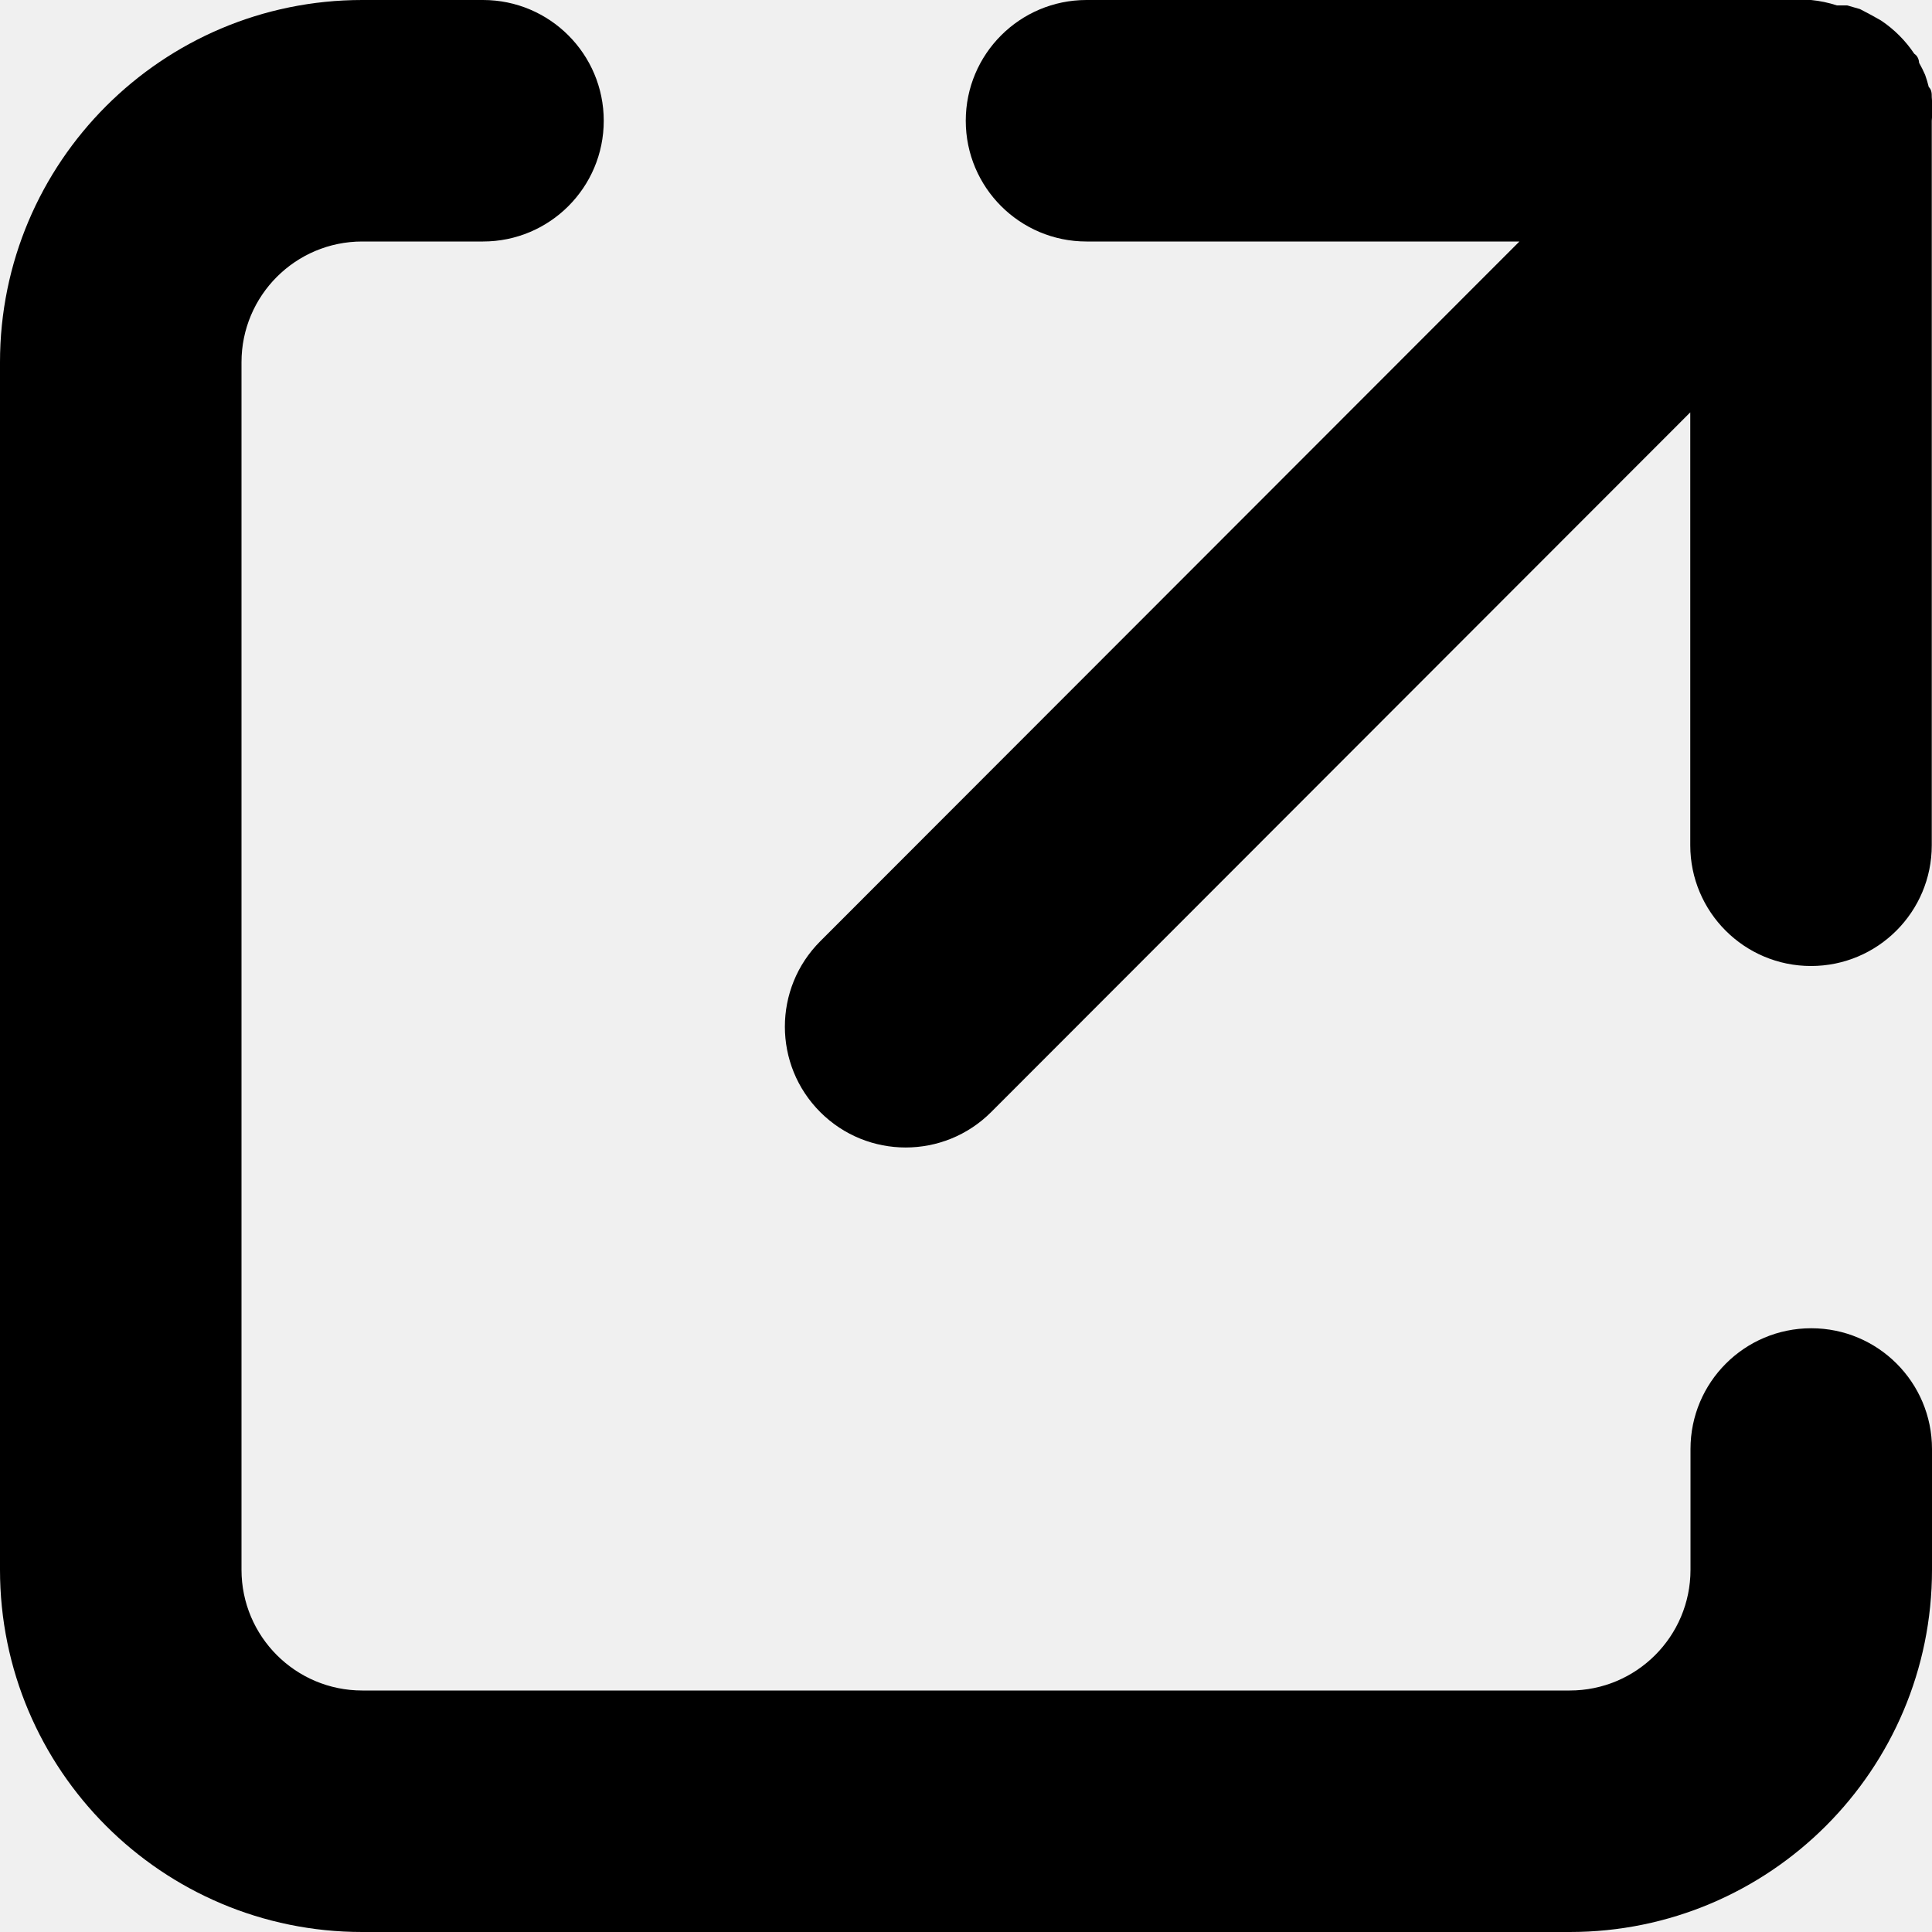
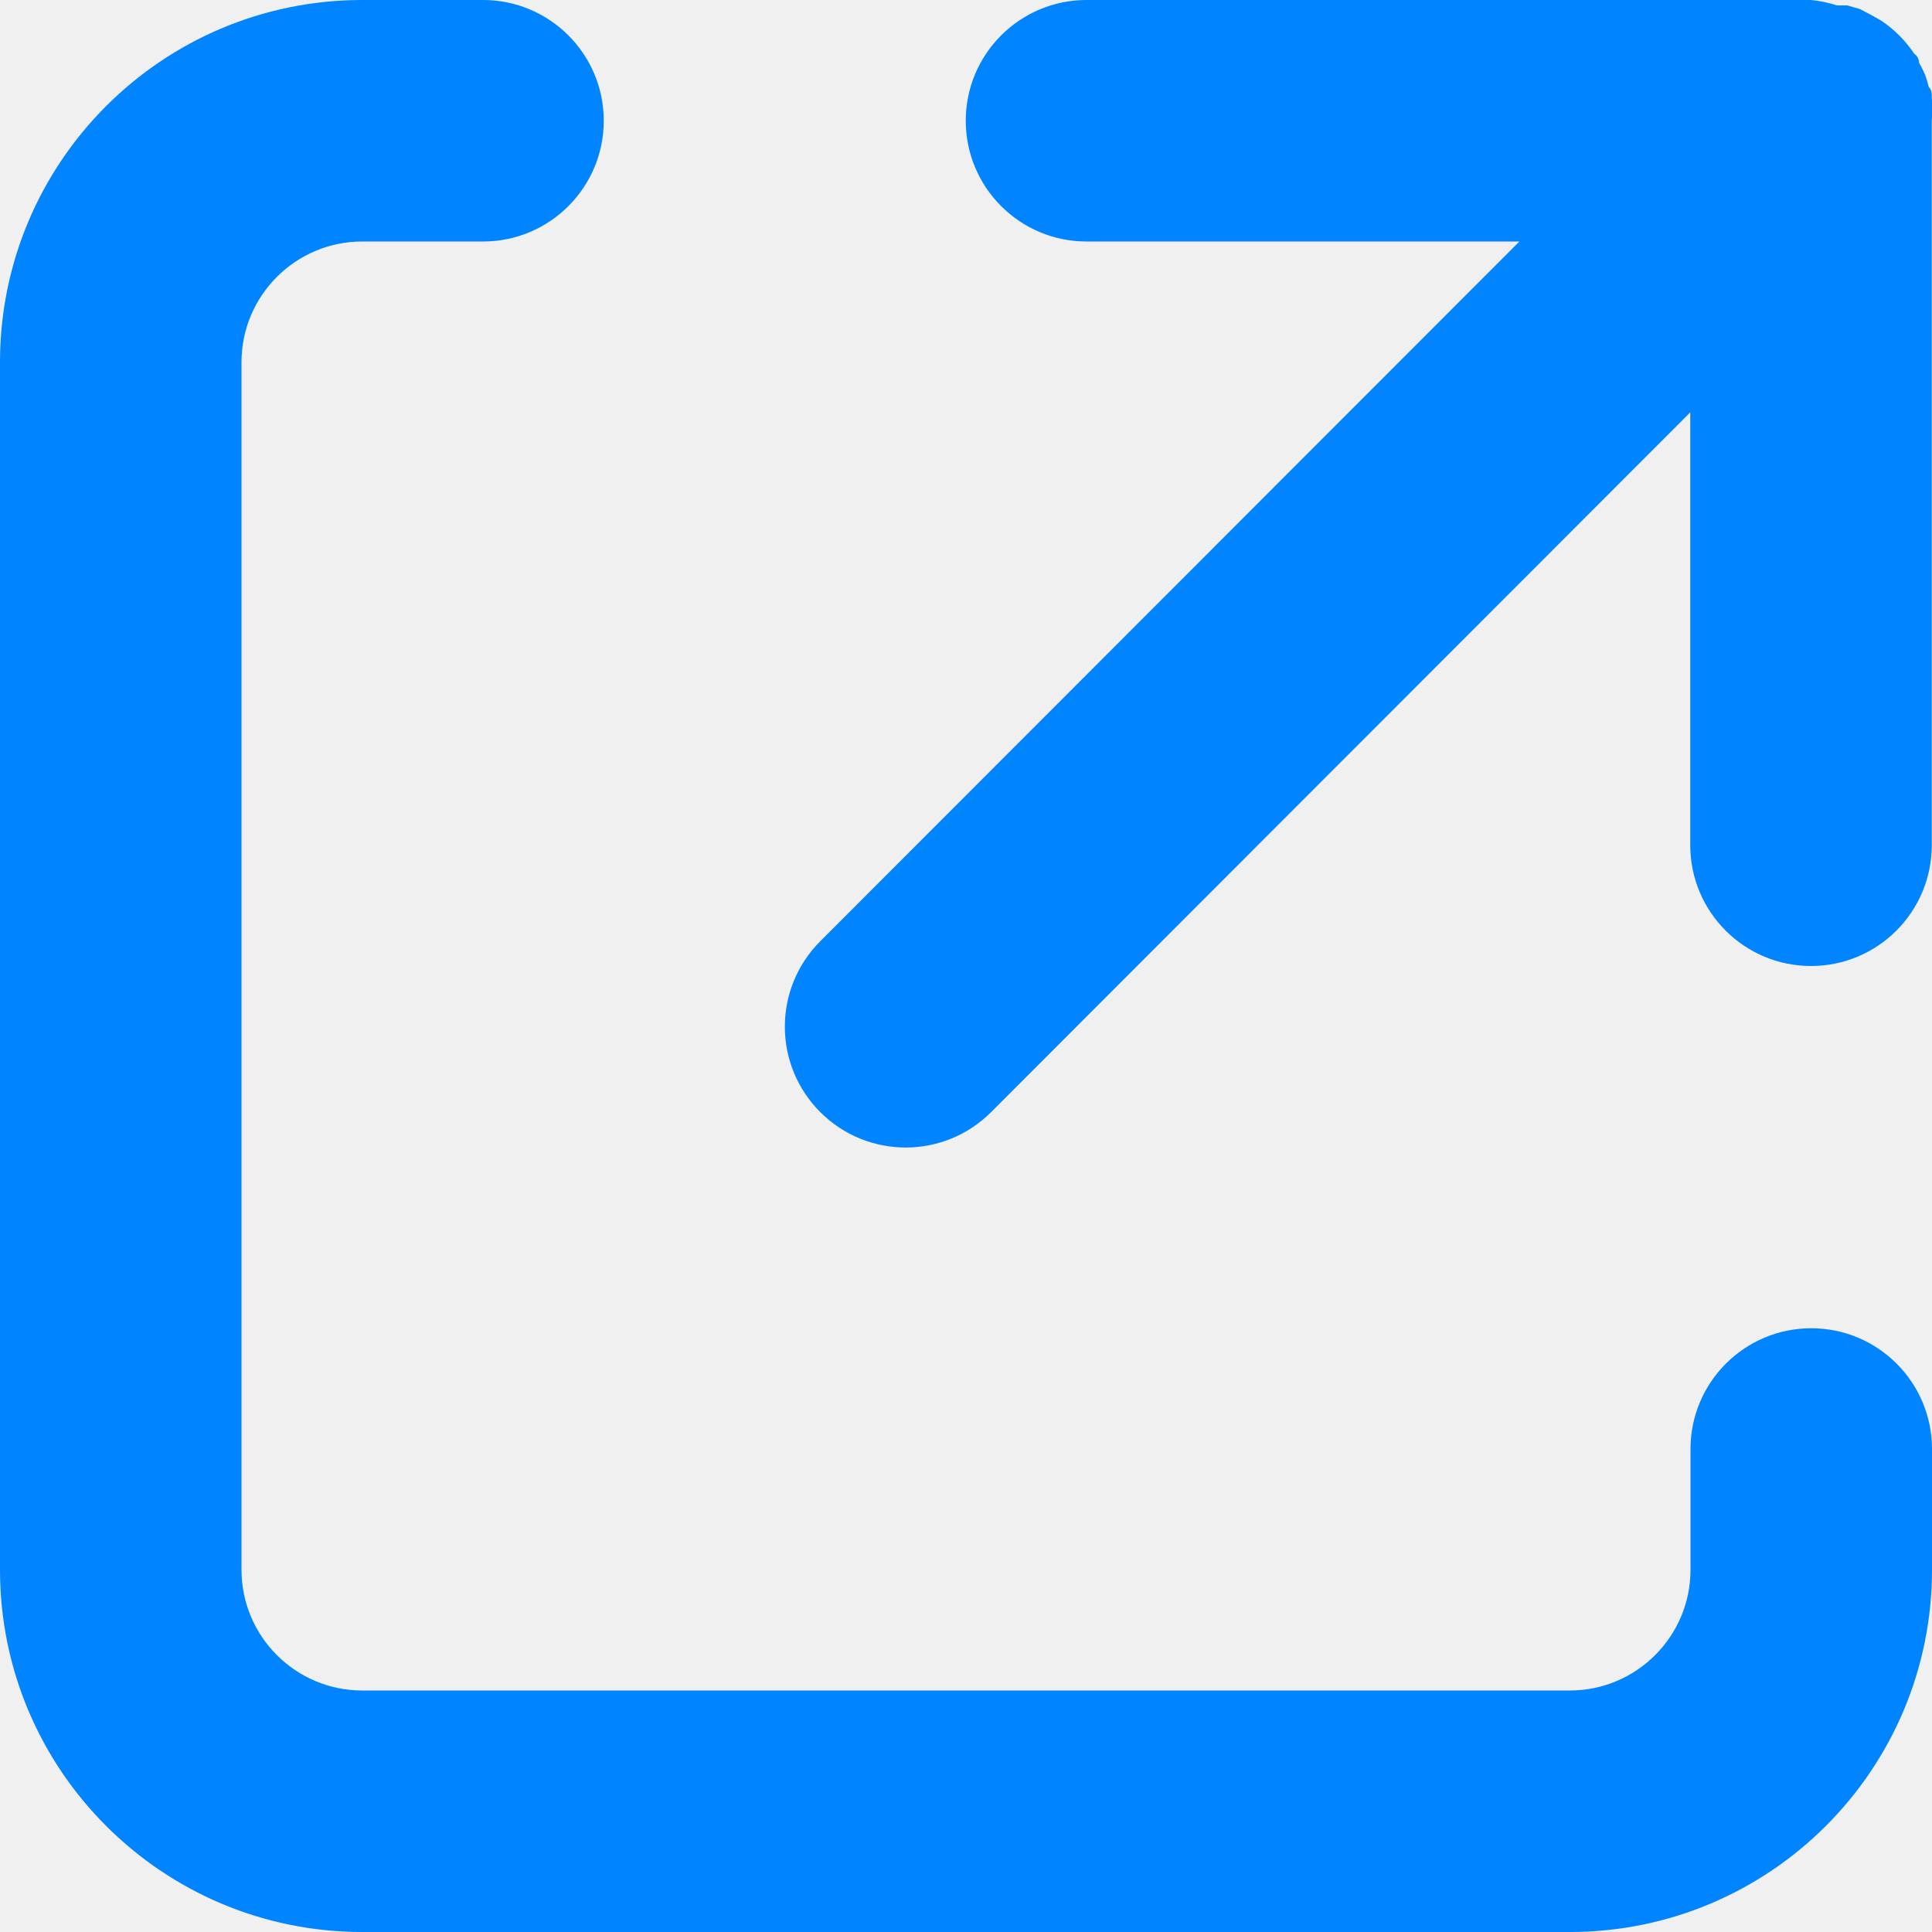
- <svg xmlns="http://www.w3.org/2000/svg" fill="#000000" width="800px" height="800px" viewBox="0 0 1024 1024">
-   <path d="M960 704c-35.346 0-64 28.654-64 64v64c0 35.346-28.654 64-64 64H192c-35.346 0-64-28.654-64-64V192c0-35.346 28.654-64 64-64h64c35.346 0 64-28.654 64-64S291.346 0 256 0h-64C85.961 0 0 85.961 0 192v640c0 106.039 85.961 192 192 192h640c106.039 0 192-85.961 192-192v-64c0-35.346-28.654-64-64-64z" />
-   <path d="M1023.876 51.52c0-1.92 0-3.84-1.6-5.44a63.957 63.957 0 00-1.92-6.4 63.973 63.973 0 00-3.2-6.4s0-3.2-2.56-4.8a63.989 63.989 0 00-17.6-17.6L991.876 8l-6.08-3.2-6.72-1.92h-5.44A64.028 64.028 0 00959.876 0h-384c-35.346 0-64 28.654-64 64s28.654 64 64 64h229.44l-370.56 370.88c-25.007 25.007-25.007 65.553 0 90.56s65.553 25.007 90.56 0l370.56-370.88V448c0 35.346 28.654 64 64 64s64-28.654 64-64V64c.407-4.15.407-8.33 0-12.48z" />
+ <svg xmlns="http://www.w3.org/2000/svg" width="16" height="16" viewBox="0 0 16 16" fill="none">
+   <g clip-path="url(#clip0_1_2)">
+     <path d="M15 11C14.448 11 14 11.448 14 12V13C14 13.552 13.552 14 13 14H3C2.448 14 2 13.552 2 13V3C2 2.448 2.448 2 3 2H4C4.552 2 5 1.552 5 1C5 0.448 4.552 0 4 0H3C1.343 0 0 1.343 0 3V13C0 14.657 1.343 16 3 16H13C14.657 16 16 14.657 16 13V12C16 11.448 15.552 11 15 11Z" fill="#0084FF" />
+     <path d="M15.998 0.805C15.998 0.775 15.998 0.745 15.973 0.72C15.965 0.686 15.955 0.653 15.943 0.62C15.928 0.586 15.912 0.552 15.893 0.52C15.893 0.52 15.893 0.47 15.853 0.445C15.78 0.336 15.687 0.243 15.578 0.17L15.498 0.125L15.403 0.075L15.298 0.045H15.213C15.143 0.022 15.071 0.007 14.998 0L8.998 0C8.446 0 7.998 0.448 7.998 1C7.998 1.552 8.446 2 8.998 2H12.583L6.793 7.795C6.402 8.186 6.402 8.819 6.793 9.21C7.184 9.601 7.817 9.601 8.208 9.21L13.998 3.415V7C13.998 7.552 14.446 8 14.998 8C15.55 8 15.998 7.552 15.998 7V1C16.004 0.935 16.004 0.87 15.998 0.805Z" fill="#0084FF" />
+   </g>
+   <defs>
+     <clipPath id="clip0_1_2">
+       <rect width="16" height="16" fill="white" />
+     </clipPath>
+   </defs>
</svg>
